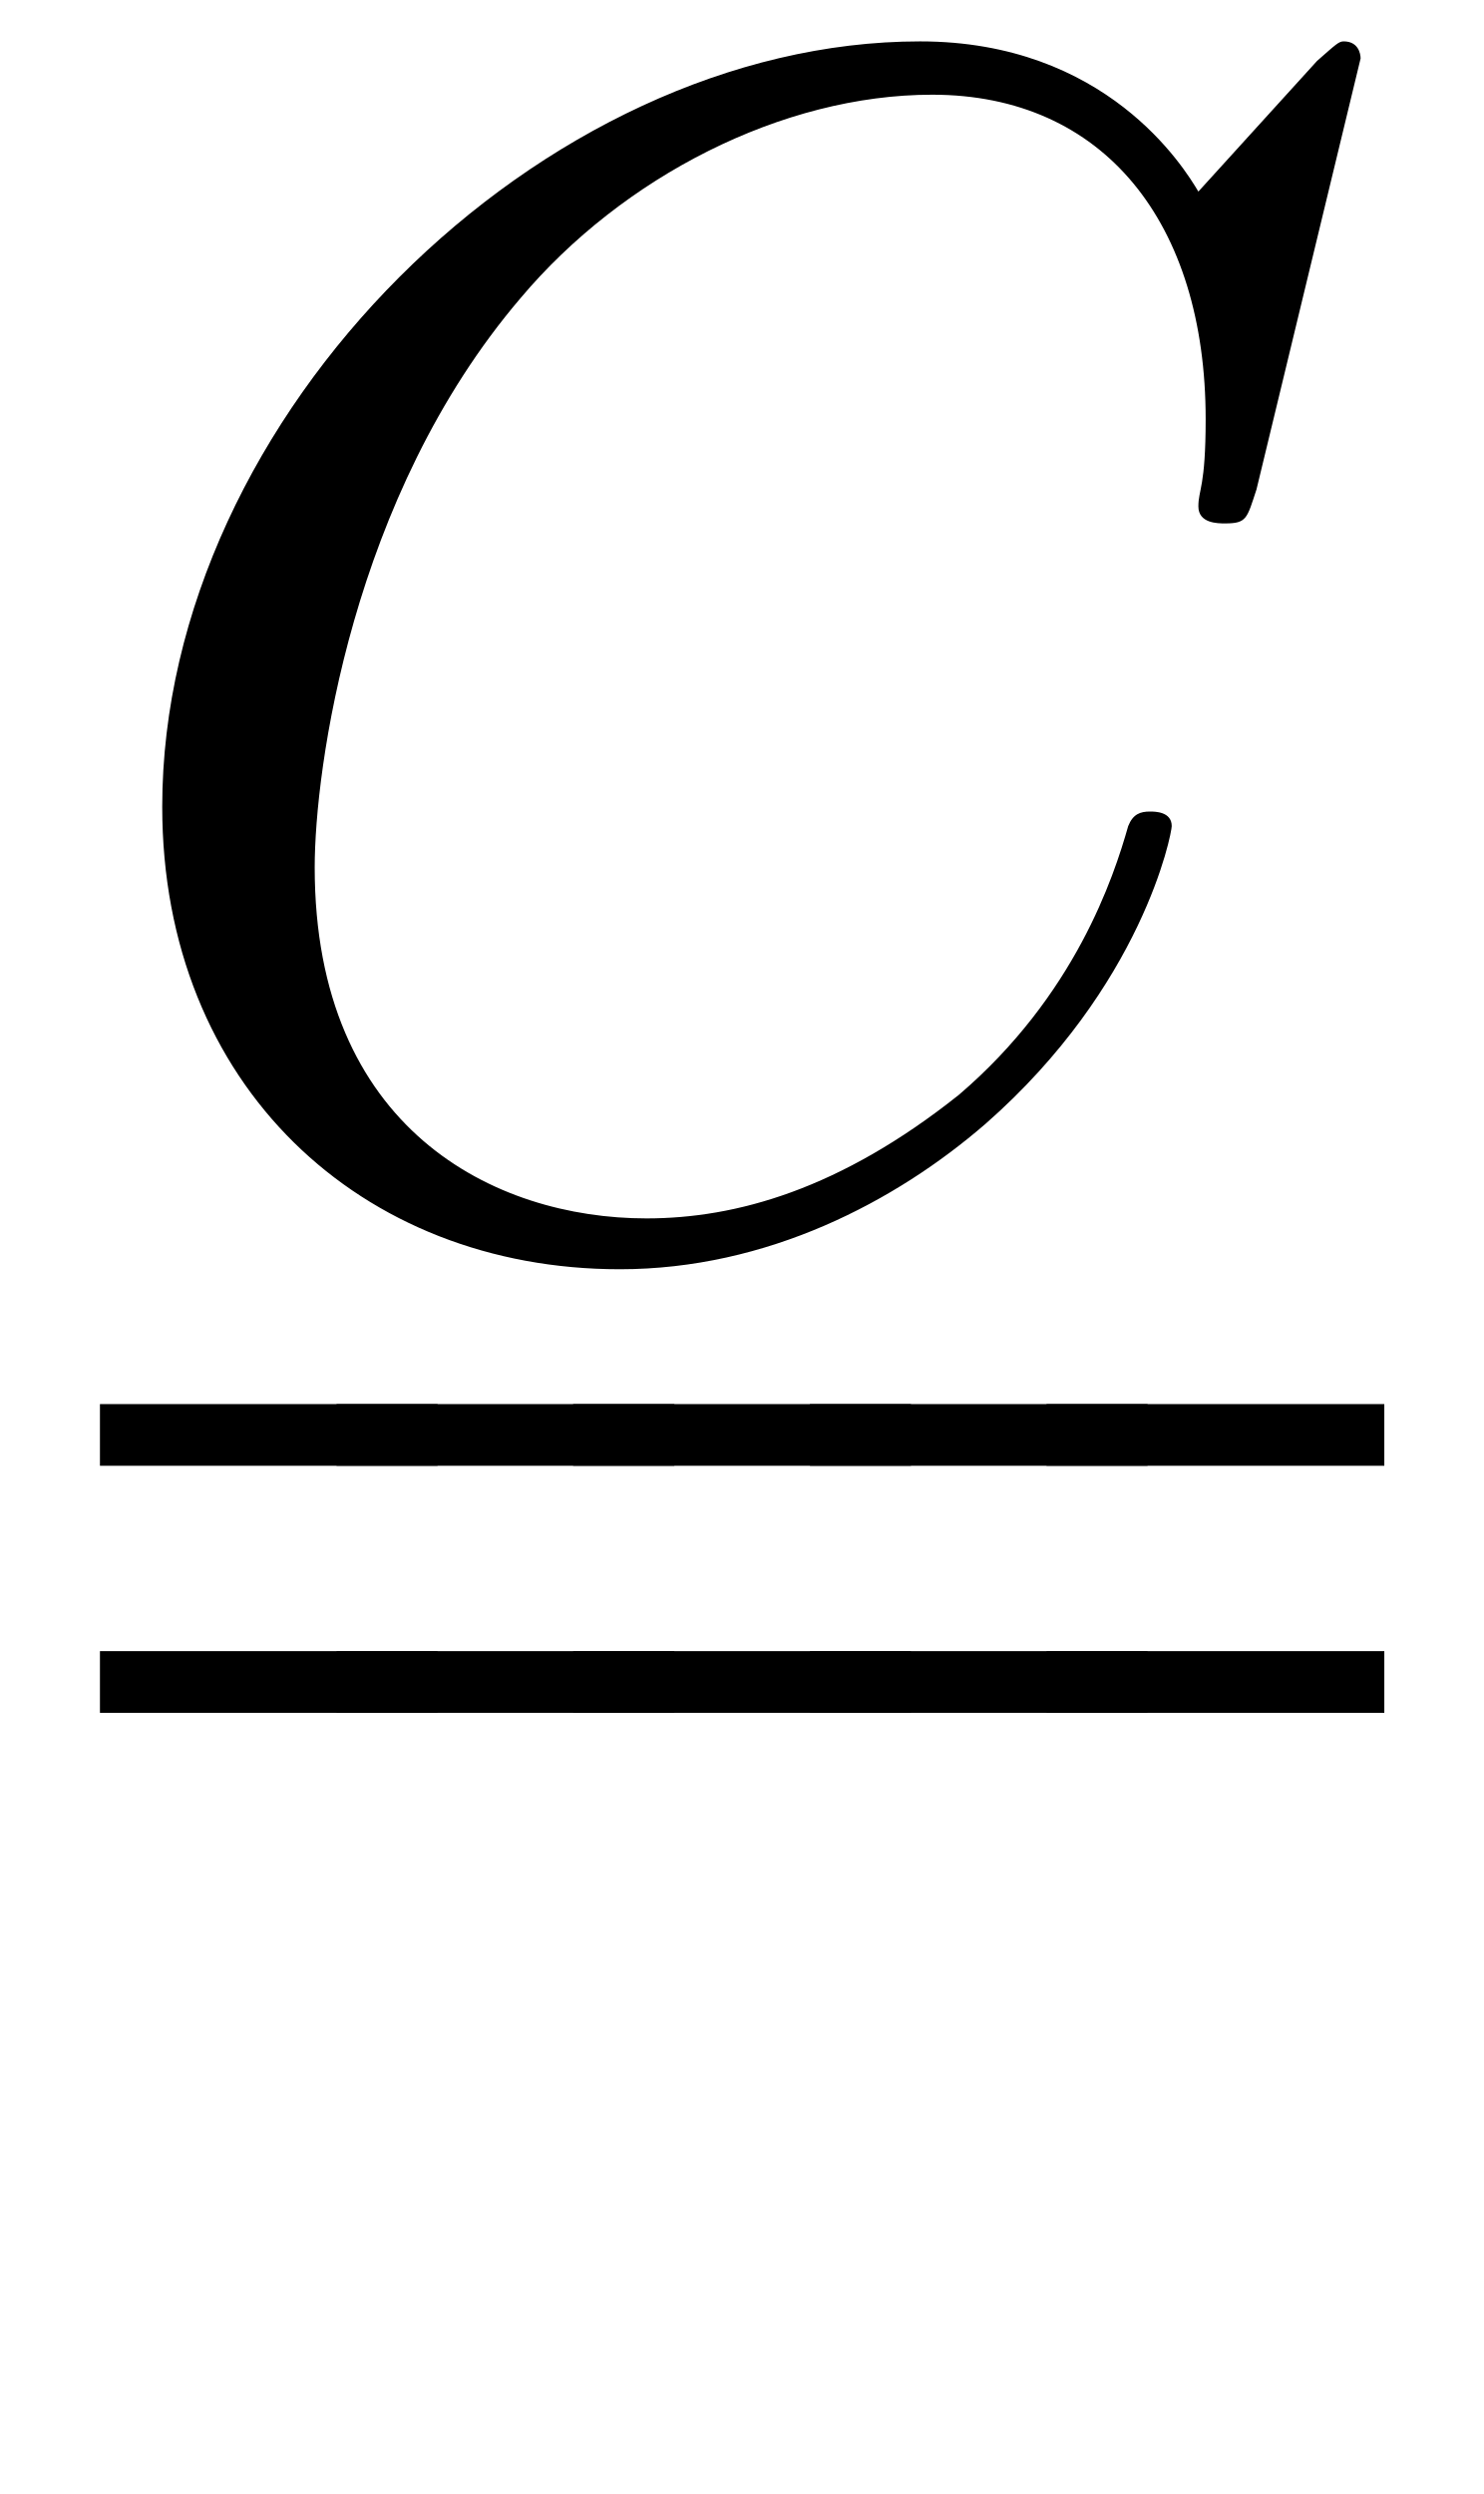
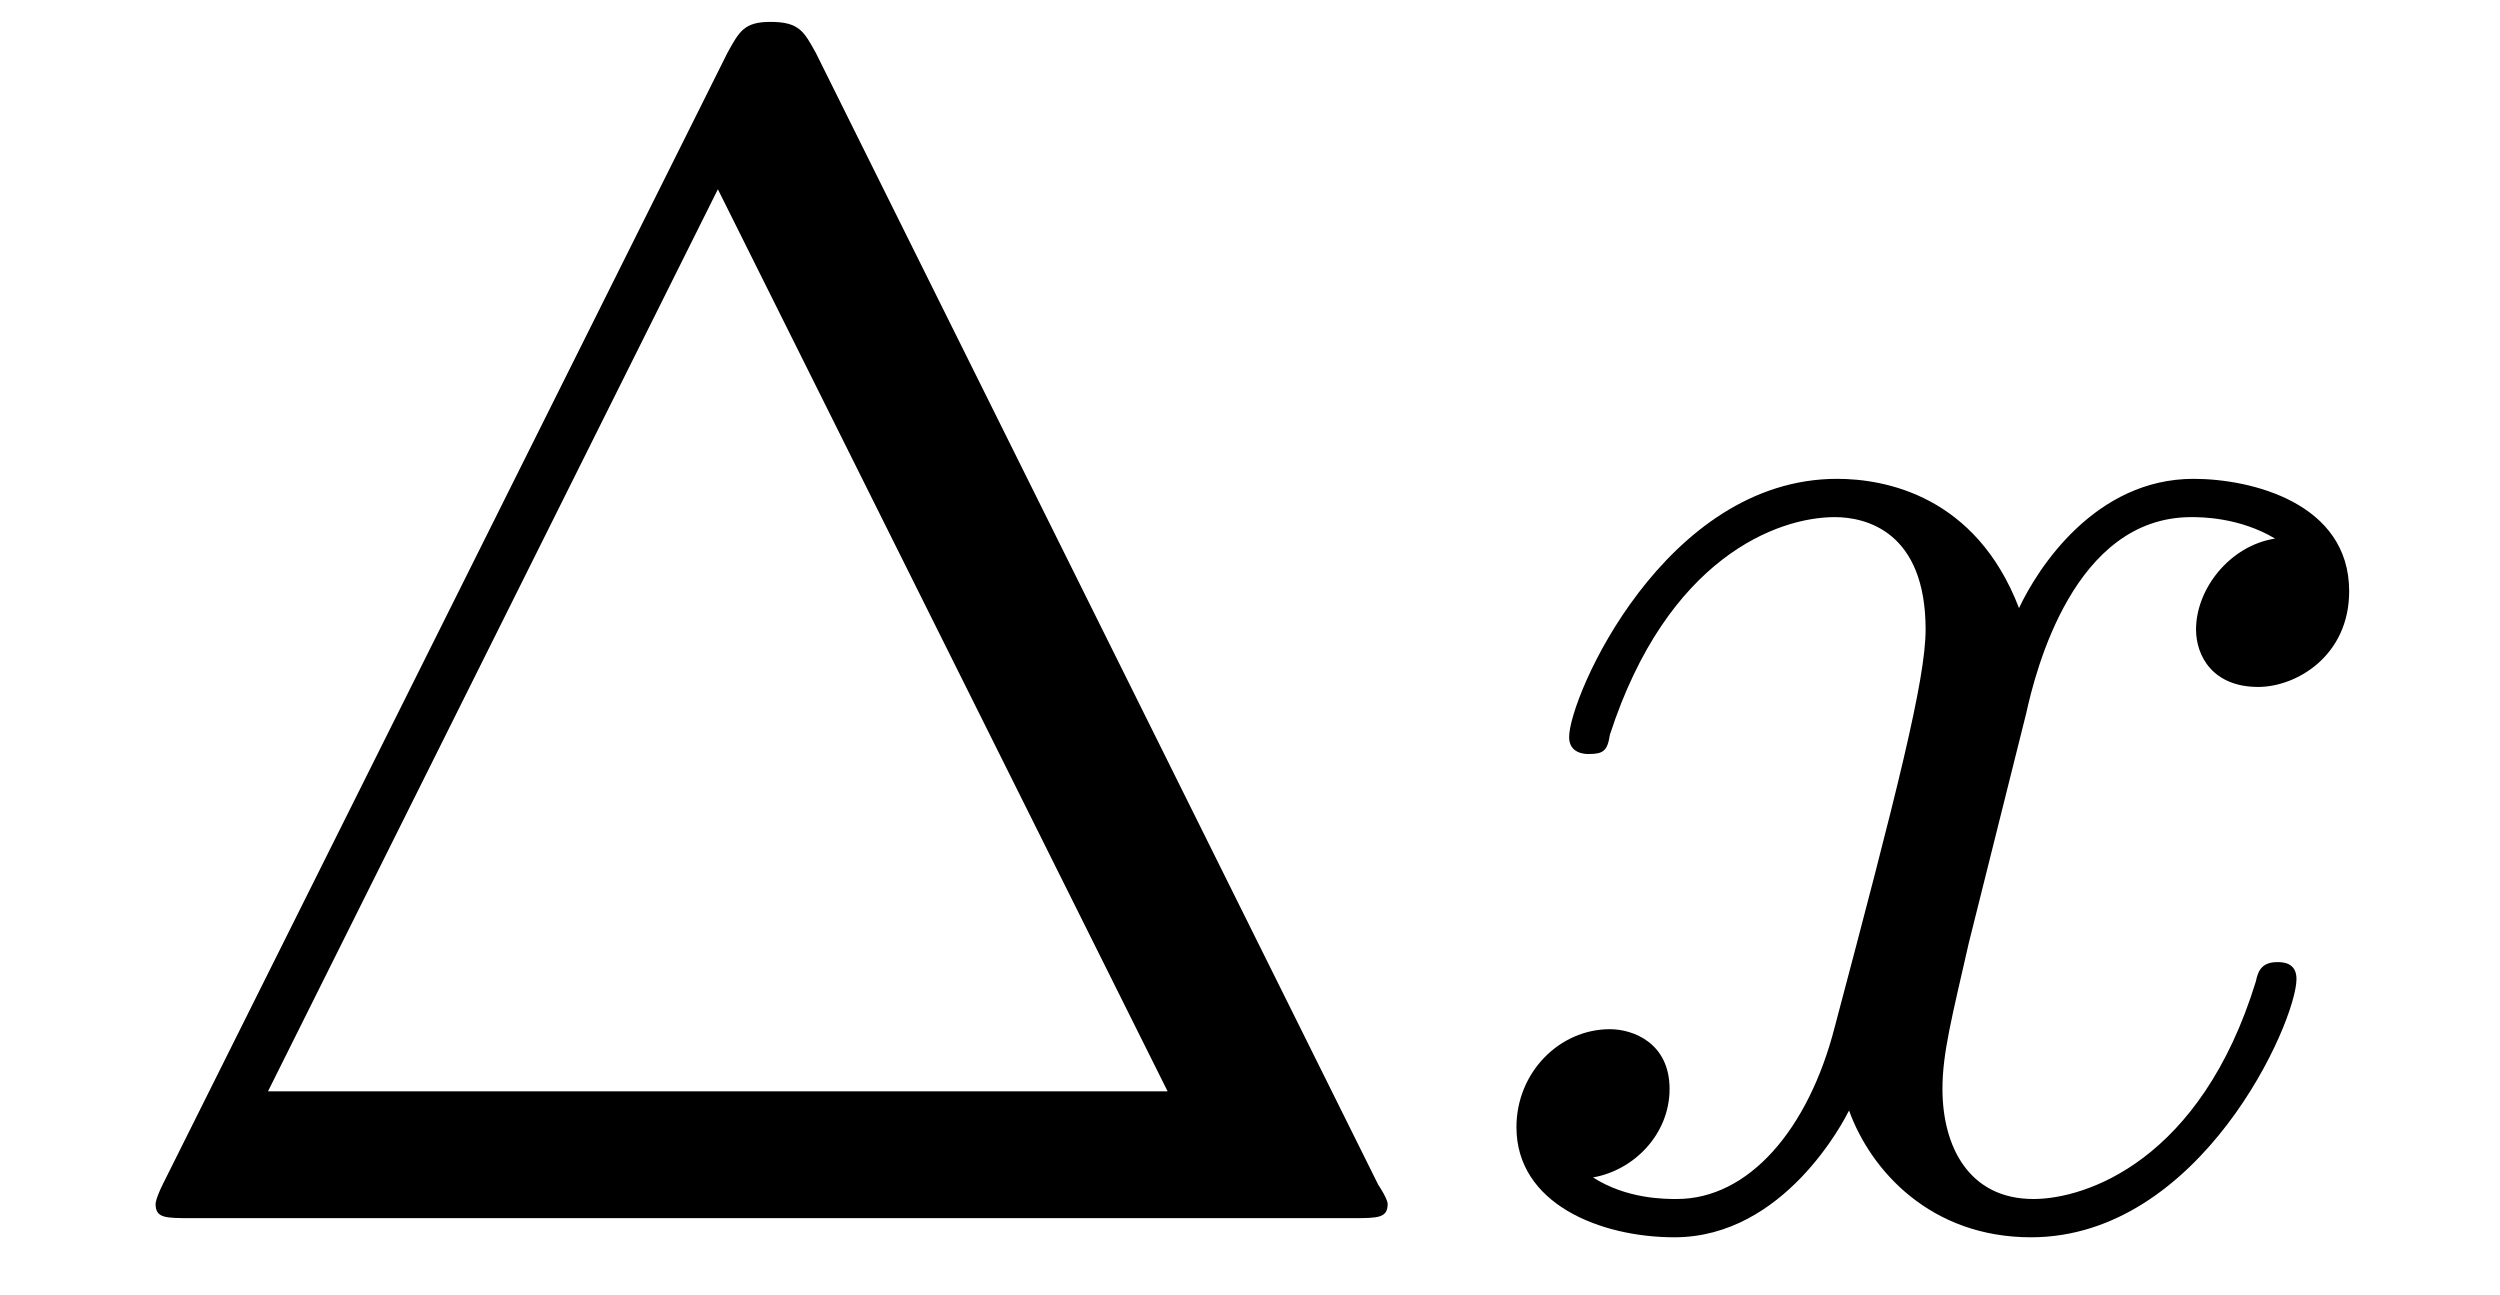
- <svg xmlns="http://www.w3.org/2000/svg" xmlns:xlink="http://www.w3.org/1999/xlink" viewBox="0 0 9.577 16.091" version="1.2">
+ <svg xmlns="http://www.w3.org/2000/svg" xmlns:xlink="http://www.w3.org/1999/xlink" viewBox="0 0 16.326 8.455" version="1.2">
  <defs>
    <g>
      <symbol overflow="visible" id="glyph0-0">
        <path style="stroke:none;" d="" />
      </symbol>
      <symbol overflow="visible" id="glyph0-1">
-         <path style="stroke:none;" d="M 8.281 -7.578 C 8.281 -7.609 8.266 -7.688 8.172 -7.688 C 8.141 -7.688 8.125 -7.672 8 -7.562 L 7.234 -6.719 C 7.141 -6.875 6.641 -7.688 5.438 -7.688 C 3 -7.688 0.547 -5.281 0.547 -2.75 C 0.547 -0.953 1.828 0.234 3.5 0.234 C 4.453 0.234 5.281 -0.203 5.859 -0.703 C 6.875 -1.594 7.062 -2.578 7.062 -2.625 C 7.062 -2.719 6.953 -2.719 6.922 -2.719 C 6.859 -2.719 6.812 -2.703 6.781 -2.625 C 6.688 -2.297 6.438 -1.531 5.688 -0.891 C 4.922 -0.281 4.25 -0.094 3.672 -0.094 C 2.688 -0.094 1.531 -0.672 1.531 -2.359 C 1.531 -2.984 1.766 -4.75 2.859 -6.031 C 3.516 -6.812 4.547 -7.344 5.516 -7.344 C 6.625 -7.344 7.281 -6.516 7.281 -5.25 C 7.281 -4.812 7.234 -4.797 7.234 -4.688 C 7.234 -4.578 7.359 -4.578 7.406 -4.578 C 7.547 -4.578 7.547 -4.609 7.609 -4.797 Z M 8.281 -7.578 " />
+         <path style="stroke:none;" d="M 4.828 -7.609 C 4.75 -7.75 4.719 -7.812 4.531 -7.812 C 4.359 -7.812 4.328 -7.75 4.25 -7.609 L 0.562 -0.219 C 0.516 -0.125 0.516 -0.094 0.516 -0.094 C 0.516 0 0.578 0 0.75 0 L 8.328 0 C 8.5 0 8.562 0 8.562 -0.094 C 8.562 -0.094 8.562 -0.125 8.5 -0.219 Z M 4.188 -6.719 L 7.125 -0.828 L 1.25 -0.828 Z M 4.188 -6.719 " />
+       </symbol>
+       <symbol overflow="visible" id="glyph1-0">
+         <path style="stroke:none;" d="" />
+       </symbol>
+       <symbol overflow="visible" id="glyph1-1">
+         <path style="stroke:none;" d="M 3.641 -3.297 C 3.703 -3.578 3.953 -4.578 4.719 -4.578 C 4.781 -4.578 5.031 -4.578 5.266 -4.438 C 4.969 -4.391 4.75 -4.109 4.75 -3.844 C 4.75 -3.672 4.859 -3.469 5.156 -3.469 C 5.406 -3.469 5.75 -3.672 5.75 -4.094 C 5.75 -4.672 5.109 -4.828 4.734 -4.828 C 4.094 -4.828 3.719 -4.25 3.594 -3.984 C 3.312 -4.719 2.719 -4.828 2.406 -4.828 C 1.281 -4.828 0.656 -3.406 0.656 -3.141 C 0.656 -3.031 0.766 -3.031 0.781 -3.031 C 0.875 -3.031 0.906 -3.047 0.922 -3.156 C 1.297 -4.312 2.016 -4.578 2.391 -4.578 C 2.594 -4.578 2.984 -4.484 2.984 -3.844 C 2.984 -3.516 2.797 -2.781 2.391 -1.25 C 2.219 -0.578 1.828 -0.125 1.359 -0.125 C 1.281 -0.125 1.031 -0.125 0.812 -0.266 C 1.078 -0.312 1.312 -0.547 1.312 -0.844 C 1.312 -1.141 1.078 -1.234 0.922 -1.234 C 0.594 -1.234 0.312 -0.953 0.312 -0.594 C 0.312 -0.094 0.859 0.125 1.344 0.125 C 2.062 0.125 2.453 -0.641 2.484 -0.703 C 2.625 -0.312 3.016 0.125 3.672 0.125 C 4.781 0.125 5.406 -1.281 5.406 -1.562 C 5.406 -1.672 5.312 -1.672 5.281 -1.672 C 5.188 -1.672 5.156 -1.625 5.141 -1.547 C 4.781 -0.375 4.031 -0.125 3.688 -0.125 C 3.266 -0.125 3.094 -0.469 3.094 -0.844 C 3.094 -1.078 3.156 -1.312 3.266 -1.797 Z M 3.641 -3.297 " />
      </symbol>
    </g>
    <clipPath id="clip1">
-       <path d="M 6 9 L 9.578 9 L 9.578 10 L 6 10 Z M 6 9 " />
-     </clipPath>
-     <clipPath id="clip2">
-       <path d="M 6 10 L 9.578 10 L 9.578 12 L 6 12 Z M 6 10 " />
+       <path d="M 9 3 L 16 3 L 16 8.453 L 9 8.453 Z M 9 3 " />
    </clipPath>
  </defs>
  <g id="surface1">
    <g style="fill:rgb(0%,0%,0%);fill-opacity:1;">
      <use xlink:href="#glyph0-1" x="0.5" y="7.955" />
    </g>
-     <path style="fill:none;stroke-width:0.398;stroke-linecap:butt;stroke-linejoin:miter;stroke:rgb(0%,0%,0%);stroke-opacity:1;stroke-miterlimit:10;" d="M 0.002 -0.001 L 2.181 -0.001 " transform="matrix(1,0,0,-1,0.643,9.257)" />
-     <path style="fill:none;stroke-width:0.398;stroke-linecap:butt;stroke-linejoin:miter;stroke:rgb(0%,0%,0%);stroke-opacity:1;stroke-miterlimit:10;" d="M 0.002 -0.001 L 2.181 -0.001 " transform="matrix(1,0,0,-1,0.643,10.851)" />
-     <path style="fill:none;stroke-width:0.398;stroke-linecap:butt;stroke-linejoin:miter;stroke:rgb(0%,0%,0%);stroke-opacity:1;stroke-miterlimit:10;" d="M 0.001 -0.001 L 2.181 -0.001 " transform="matrix(1,0,0,-1,2.171,9.257)" />
-     <path style="fill:none;stroke-width:0.398;stroke-linecap:butt;stroke-linejoin:miter;stroke:rgb(0%,0%,0%);stroke-opacity:1;stroke-miterlimit:10;" d="M 0.001 -0.001 L 2.181 -0.001 " transform="matrix(1,0,0,-1,2.171,10.851)" />
-     <path style="fill:none;stroke-width:0.398;stroke-linecap:butt;stroke-linejoin:miter;stroke:rgb(0%,0%,0%);stroke-opacity:1;stroke-miterlimit:10;" d="M 0.001 -0.001 L 2.181 -0.001 " transform="matrix(1,0,0,-1,3.698,9.257)" />
-     <path style="fill:none;stroke-width:0.398;stroke-linecap:butt;stroke-linejoin:miter;stroke:rgb(0%,0%,0%);stroke-opacity:1;stroke-miterlimit:10;" d="M 0.001 -0.001 L 2.181 -0.001 " transform="matrix(1,0,0,-1,3.698,10.851)" />
-     <path style="fill:none;stroke-width:0.398;stroke-linecap:butt;stroke-linejoin:miter;stroke:rgb(0%,0%,0%);stroke-opacity:1;stroke-miterlimit:10;" d="M 0.002 -0.001 L 2.181 -0.001 " transform="matrix(1,0,0,-1,5.225,9.257)" />
-     <path style="fill:none;stroke-width:0.398;stroke-linecap:butt;stroke-linejoin:miter;stroke:rgb(0%,0%,0%);stroke-opacity:1;stroke-miterlimit:10;" d="M 0.002 -0.001 L 2.181 -0.001 " transform="matrix(1,0,0,-1,5.225,10.851)" />
    <g clip-path="url(#clip1)" clip-rule="nonzero">
-       <path style="fill:none;stroke-width:0.398;stroke-linecap:butt;stroke-linejoin:miter;stroke:rgb(0%,0%,0%);stroke-opacity:1;stroke-miterlimit:10;" d="M 0.002 -0.001 L 2.182 -0.001 " transform="matrix(1,0,0,-1,6.752,9.257)" />
-     </g>
-     <g clip-path="url(#clip2)" clip-rule="nonzero">
-       <path style="fill:none;stroke-width:0.398;stroke-linecap:butt;stroke-linejoin:miter;stroke:rgb(0%,0%,0%);stroke-opacity:1;stroke-miterlimit:10;" d="M 0.002 -0.001 L 2.182 -0.001 " transform="matrix(1,0,0,-1,6.752,10.851)" />
+       <g style="fill:rgb(0%,0%,0%);fill-opacity:1;">
+         <use xlink:href="#glyph1-1" x="9.591" y="7.955" />
+       </g>
    </g>
  </g>
</svg>
